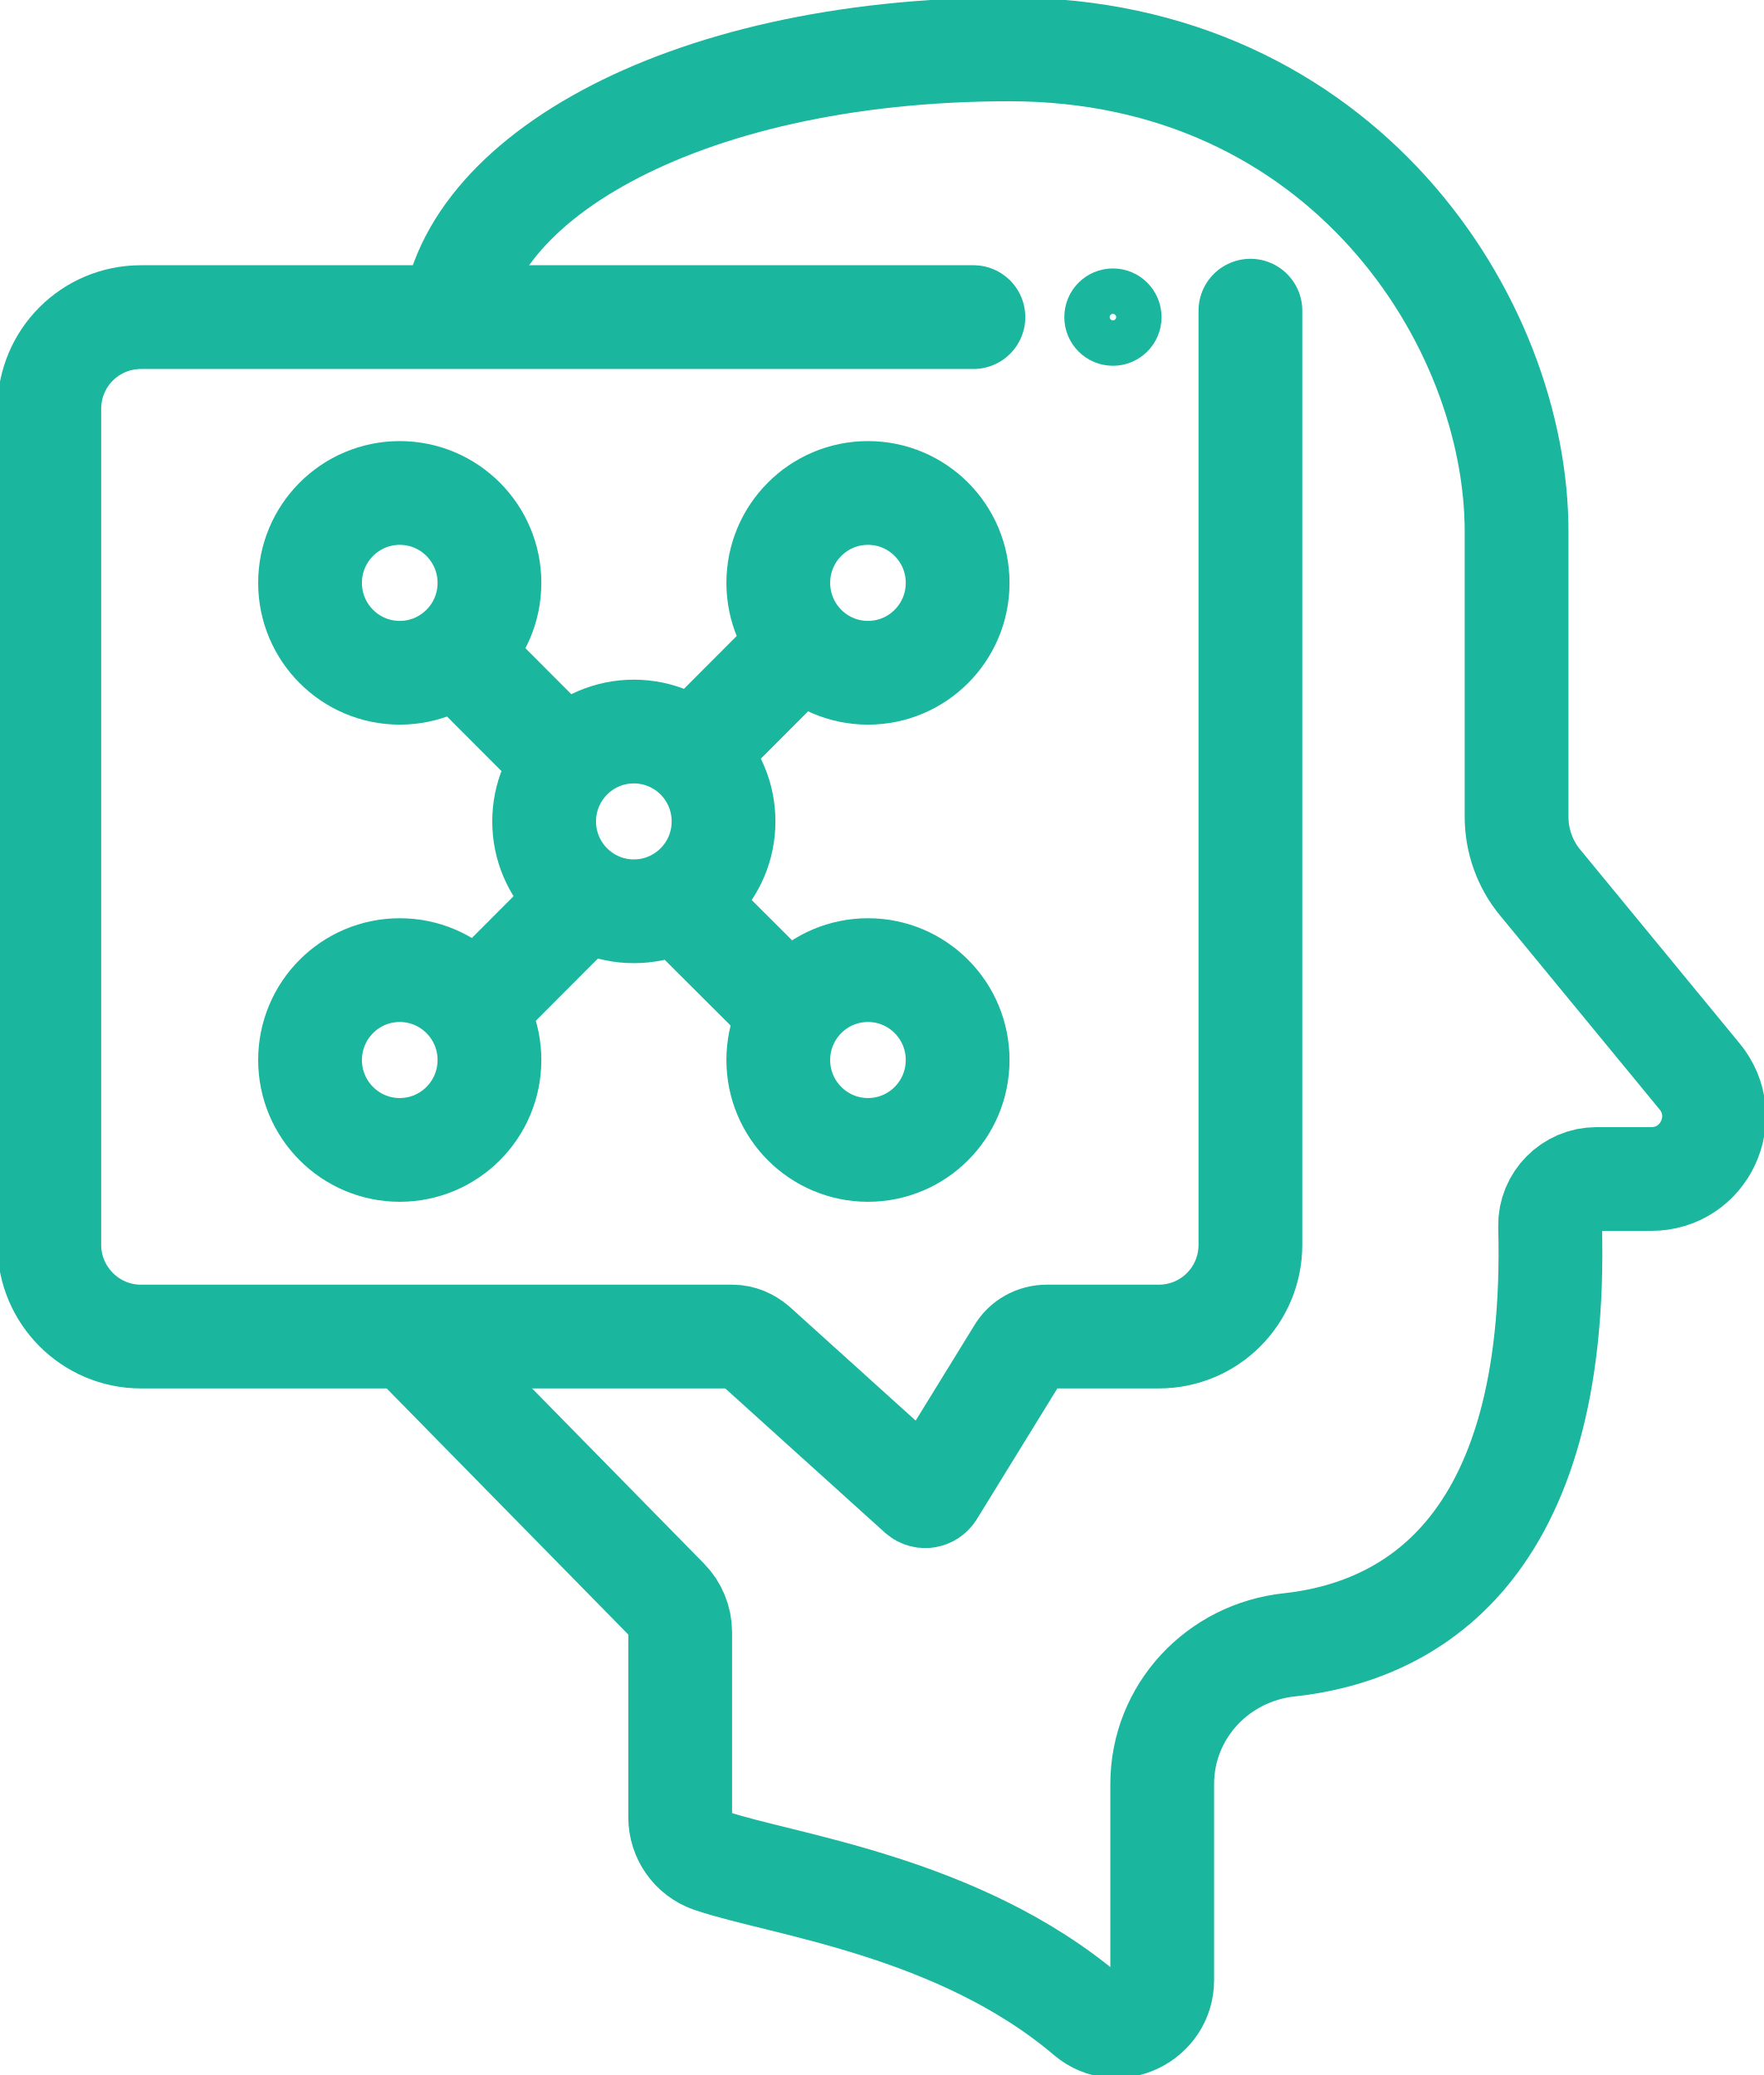
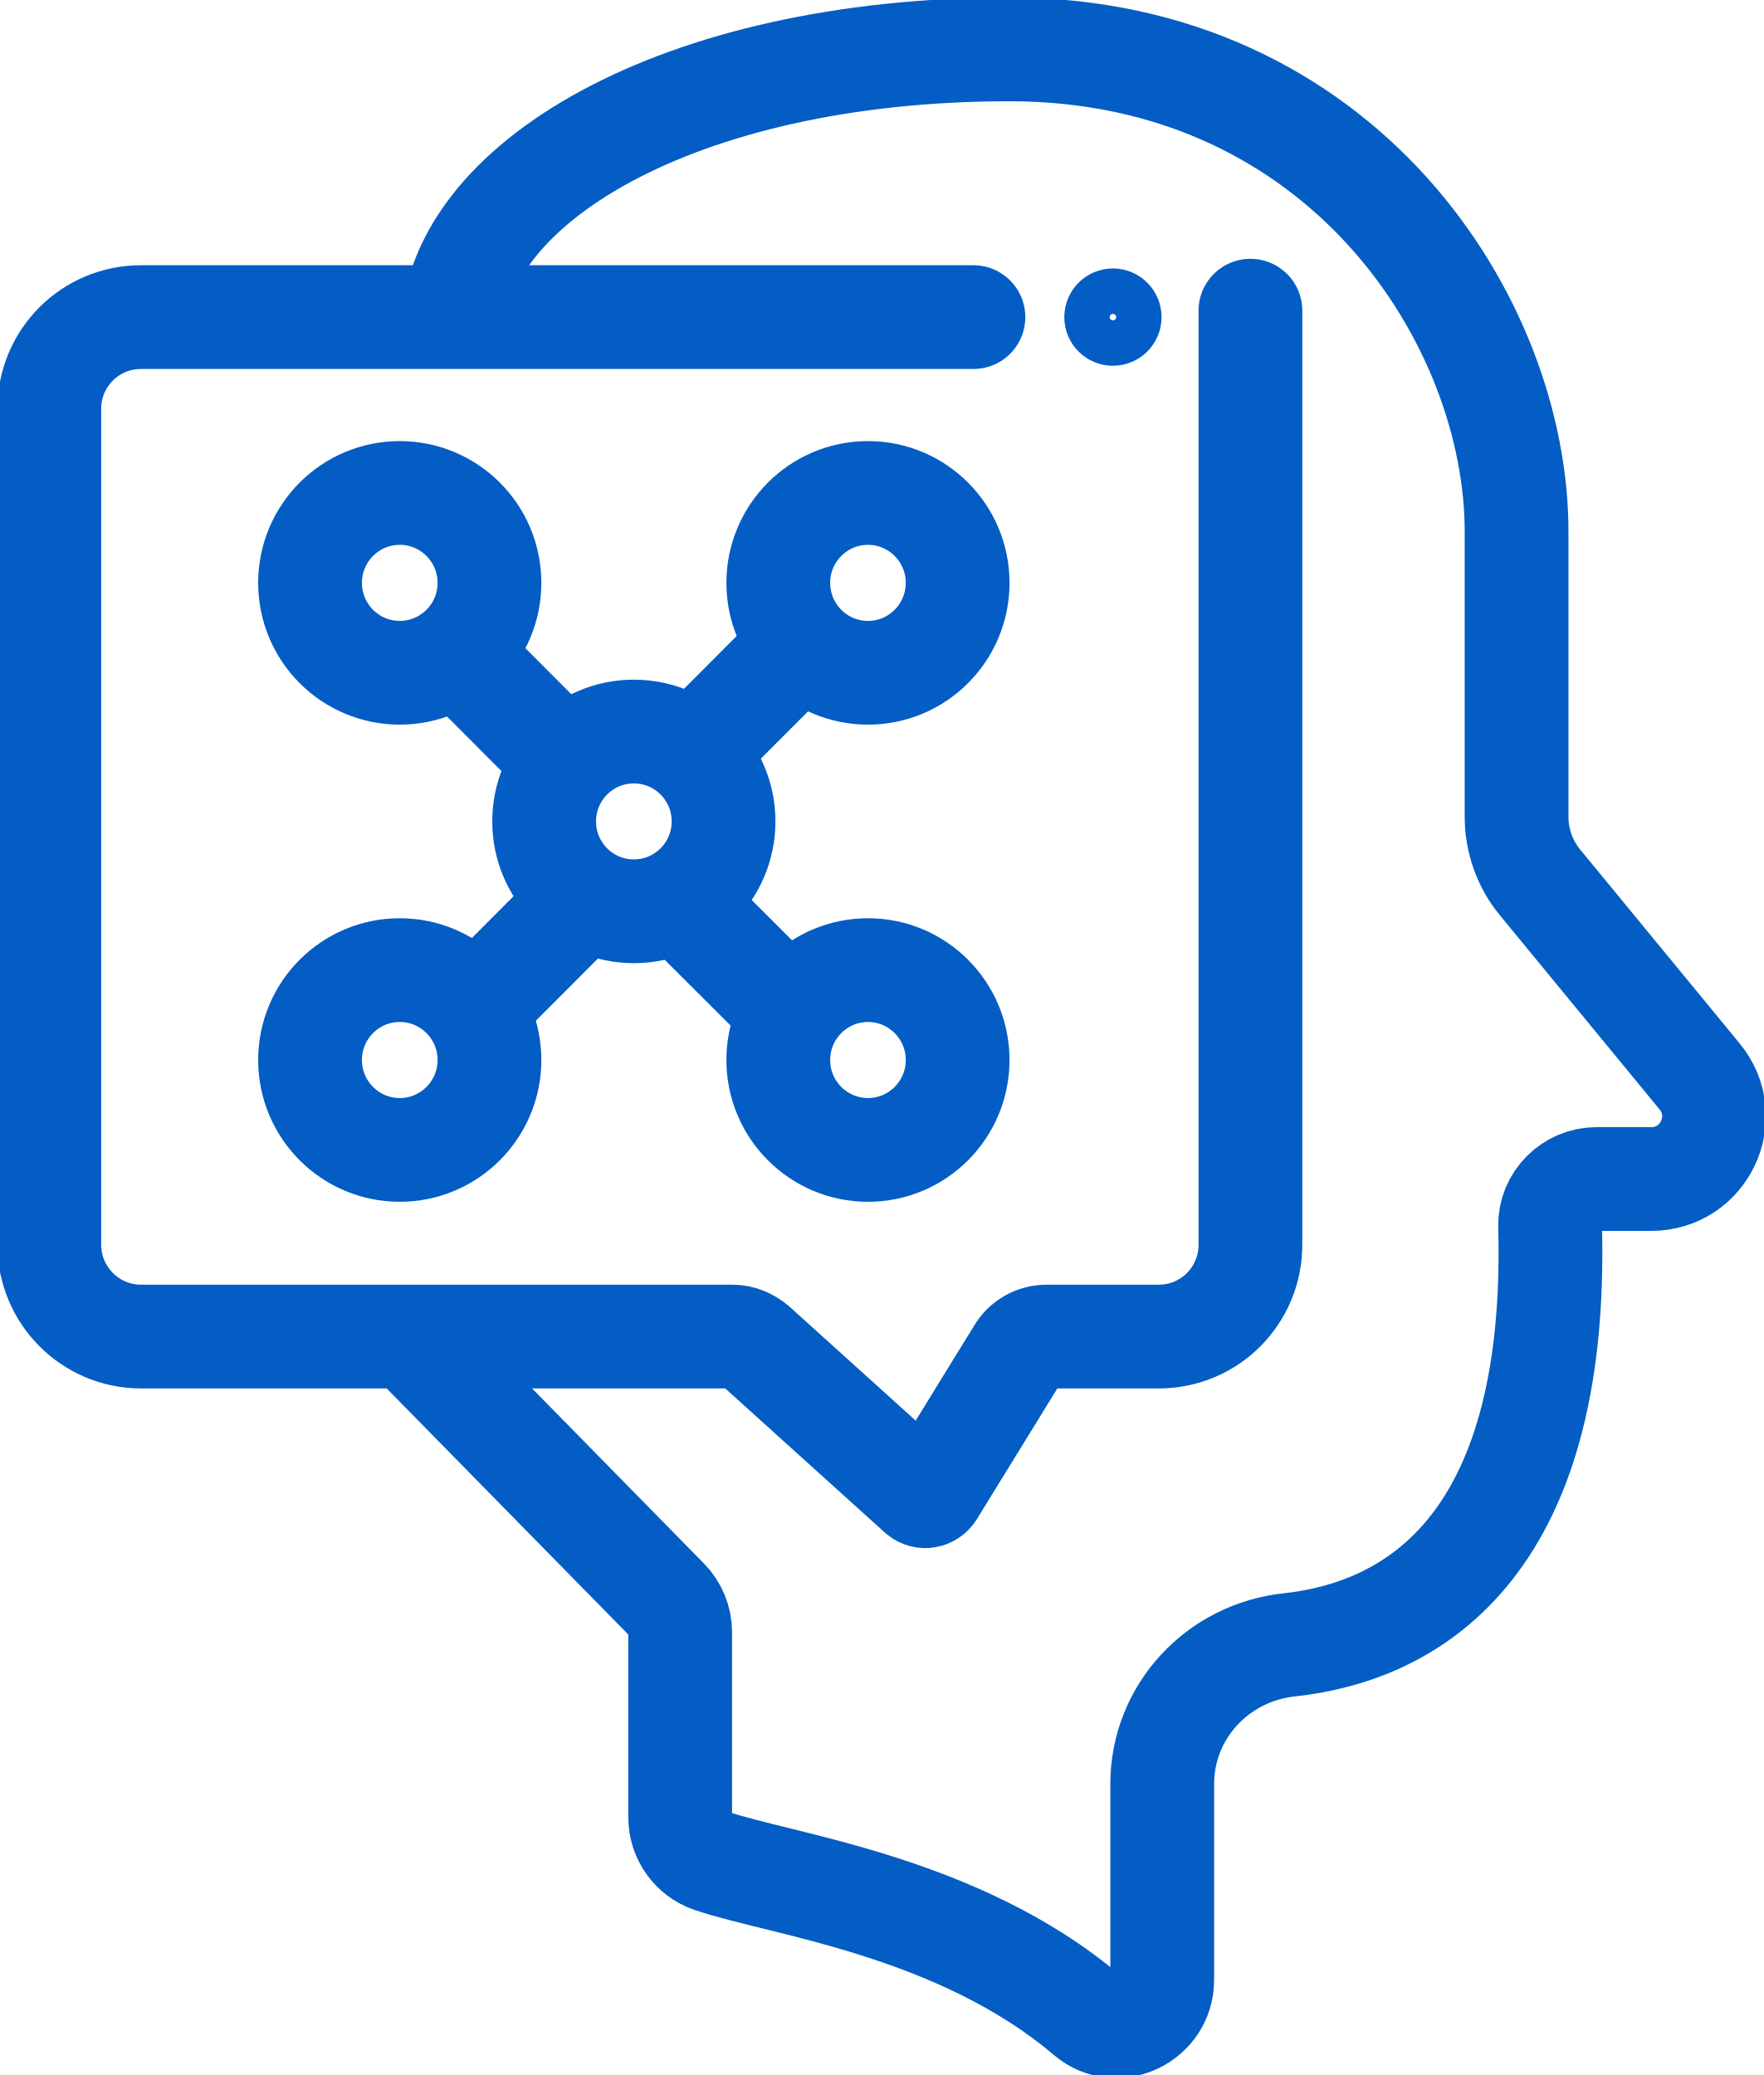
<svg xmlns="http://www.w3.org/2000/svg" width="34" height="40" viewBox="0 0 34 40" fill="none">
-   <path d="M7.705 25.594L12.854 30.84C13.015 31.002 13.11 31.231 13.11 31.459V35.03C13.11 35.411 13.348 35.744 13.699 35.868C15.057 36.334 18.468 36.734 20.966 38.857C21.536 39.334 22.401 38.905 22.401 38.172V34.392C22.401 32.992 23.474 31.85 24.861 31.707C27.103 31.459 30.048 29.945 29.877 23.633C29.868 23.137 30.276 22.728 30.77 22.728H31.825C32.851 22.728 33.411 21.538 32.756 20.747L29.687 17.015C29.393 16.663 29.231 16.206 29.231 15.749V10.283C29.25 6.199 25.868 0.952 19.456 0.952C13.043 0.952 8.721 3.58 8.721 6.456" stroke="#1ab69d" stroke-width="2" stroke-miterlimit="10" stroke-linejoin="round" />
-   <path d="M24.101 5.989V23.994C24.101 24.975 23.313 25.765 22.334 25.765H20.178C19.95 25.765 19.741 25.88 19.627 26.08L17.974 28.765C17.917 28.851 17.803 28.869 17.727 28.803L14.554 25.937C14.431 25.832 14.278 25.765 14.117 25.765H2.717C1.739 25.765 0.95 24.966 0.95 23.994V7.884C0.95 6.903 1.739 6.113 2.717 6.113H18.762" stroke="#1ab69d" stroke-width="2" stroke-miterlimit="10" stroke-linecap="round" stroke-linejoin="round" />
-   <path d="M12.217 17.567C13.172 17.567 13.946 16.791 13.946 15.835C13.946 14.877 13.172 14.102 12.217 14.102C11.262 14.102 10.488 14.877 10.488 15.835C10.488 16.791 11.262 17.567 12.217 17.567Z" stroke="#1ab69d" stroke-width="2" stroke-miterlimit="10" />
-   <path d="M7.705 12.969C8.659 12.969 9.434 12.193 9.434 11.236C9.434 10.279 8.659 9.503 7.705 9.503C6.75 9.503 5.976 10.279 5.976 11.236C5.976 12.193 6.75 12.969 7.705 12.969Z" stroke="#1ab69d" stroke-width="2" stroke-miterlimit="10" />
-   <path d="M16.73 12.969C17.684 12.969 18.458 12.193 18.458 11.236C18.458 10.279 17.684 9.503 16.73 9.503C15.775 9.503 15.001 10.279 15.001 11.236C15.001 12.193 15.775 12.969 16.73 12.969Z" stroke="#1ab69d" stroke-width="2" stroke-miterlimit="10" />
-   <path d="M7.705 22.167C8.659 22.167 9.434 21.391 9.434 20.434C9.434 19.477 8.659 18.701 7.705 18.701C6.75 18.701 5.976 19.477 5.976 20.434C5.976 21.391 6.75 22.167 7.705 22.167Z" stroke="#1ab69d" stroke-width="2" stroke-miterlimit="10" />
-   <path d="M16.73 22.167C17.684 22.167 18.458 21.391 18.458 20.434C18.458 19.477 17.684 18.701 16.73 18.701C15.775 18.701 15.001 19.477 15.001 20.434C15.001 21.391 15.775 22.167 16.73 22.167Z" stroke="#1ab69d" stroke-width="2" stroke-miterlimit="10" />
-   <path d="M13.347 14.53L15.466 12.406" stroke="#1ab69d" stroke-width="2" stroke-miterlimit="10" />
-   <path d="M10.915 14.701L8.74 12.521" stroke="#1ab69d" stroke-width="2" stroke-miterlimit="10" />
-   <path d="M10.858 17.73L8.74 19.853" stroke="#1ab69d" stroke-width="2" stroke-miterlimit="10" />
-   <path d="M13.281 17.558L15.466 19.738" stroke="#1ab69d" stroke-width="2" stroke-miterlimit="10" />
-   <path d="M21.451 6.551C21.692 6.551 21.888 6.355 21.888 6.113C21.888 5.871 21.692 5.675 21.451 5.675C21.209 5.675 21.014 5.871 21.014 6.113C21.014 6.355 21.209 6.551 21.451 6.551Z" stroke="#1ab69d" stroke-miterlimit="10" stroke-linecap="round" stroke-linejoin="round" />
+   <path d="M7.705 25.594L12.854 30.84C13.015 31.002 13.11 31.231 13.11 31.459V35.03C13.11 35.411 13.348 35.744 13.699 35.868C15.057 36.334 18.468 36.734 20.966 38.857C21.536 39.334 22.401 38.905 22.401 38.172V34.392C22.401 32.992 23.474 31.85 24.861 31.707C27.103 31.459 30.048 29.945 29.877 23.633C29.868 23.137 30.276 22.728 30.77 22.728H31.825C32.851 22.728 33.411 21.538 32.756 20.747L29.687 17.015C29.393 16.663 29.231 16.206 29.231 15.749V10.283C29.25 6.199 25.868 0.952 19.456 0.952C13.043 0.952 8.721 3.58 8.721 6.456" stroke="#035dc4" stroke-width="2" stroke-miterlimit="10" stroke-linejoin="round" />
+   <path d="M24.101 5.989V23.994C24.101 24.975 23.313 25.765 22.334 25.765H20.178C19.95 25.765 19.741 25.88 19.627 26.08L17.974 28.765C17.917 28.851 17.803 28.869 17.727 28.803L14.554 25.937C14.431 25.832 14.278 25.765 14.117 25.765H2.717C1.739 25.765 0.95 24.966 0.95 23.994V7.884C0.95 6.903 1.739 6.113 2.717 6.113H18.762" stroke="#035dc4" stroke-width="2" stroke-miterlimit="10" stroke-linecap="round" stroke-linejoin="round" />
+   <path d="M12.217 17.567C13.172 17.567 13.946 16.791 13.946 15.835C13.946 14.877 13.172 14.102 12.217 14.102C11.262 14.102 10.488 14.877 10.488 15.835C10.488 16.791 11.262 17.567 12.217 17.567Z" stroke="#035dc4" stroke-width="2" stroke-miterlimit="10" />
+   <path d="M7.705 12.969C8.659 12.969 9.434 12.193 9.434 11.236C9.434 10.279 8.659 9.503 7.705 9.503C6.75 9.503 5.976 10.279 5.976 11.236C5.976 12.193 6.75 12.969 7.705 12.969Z" stroke="#035dc4" stroke-width="2" stroke-miterlimit="10" />
+   <path d="M16.73 12.969C17.684 12.969 18.458 12.193 18.458 11.236C18.458 10.279 17.684 9.503 16.73 9.503C15.775 9.503 15.001 10.279 15.001 11.236C15.001 12.193 15.775 12.969 16.73 12.969Z" stroke="#035dc4" stroke-width="2" stroke-miterlimit="10" />
+   <path d="M7.705 22.167C8.659 22.167 9.434 21.391 9.434 20.434C9.434 19.477 8.659 18.701 7.705 18.701C6.75 18.701 5.976 19.477 5.976 20.434C5.976 21.391 6.75 22.167 7.705 22.167Z" stroke="#035dc4" stroke-width="2" stroke-miterlimit="10" />
+   <path d="M16.73 22.167C17.684 22.167 18.458 21.391 18.458 20.434C18.458 19.477 17.684 18.701 16.73 18.701C15.775 18.701 15.001 19.477 15.001 20.434C15.001 21.391 15.775 22.167 16.73 22.167Z" stroke="#035dc4" stroke-width="2" stroke-miterlimit="10" />
+   <path d="M13.347 14.53L15.466 12.406" stroke="#035dc4" stroke-width="2" stroke-miterlimit="10" />
+   <path d="M10.915 14.701L8.74 12.521" stroke="#035dc4" stroke-width="2" stroke-miterlimit="10" />
+   <path d="M10.858 17.73L8.74 19.853" stroke="#035dc4" stroke-width="2" stroke-miterlimit="10" />
+   <path d="M13.281 17.558L15.466 19.738" stroke="#035dc4" stroke-width="2" stroke-miterlimit="10" />
+   <path d="M21.451 6.551C21.692 6.551 21.888 6.355 21.888 6.113C21.888 5.871 21.692 5.675 21.451 5.675C21.209 5.675 21.014 5.871 21.014 6.113C21.014 6.355 21.209 6.551 21.451 6.551Z" stroke="#035dc4" stroke-miterlimit="10" stroke-linecap="round" stroke-linejoin="round" />
</svg>
